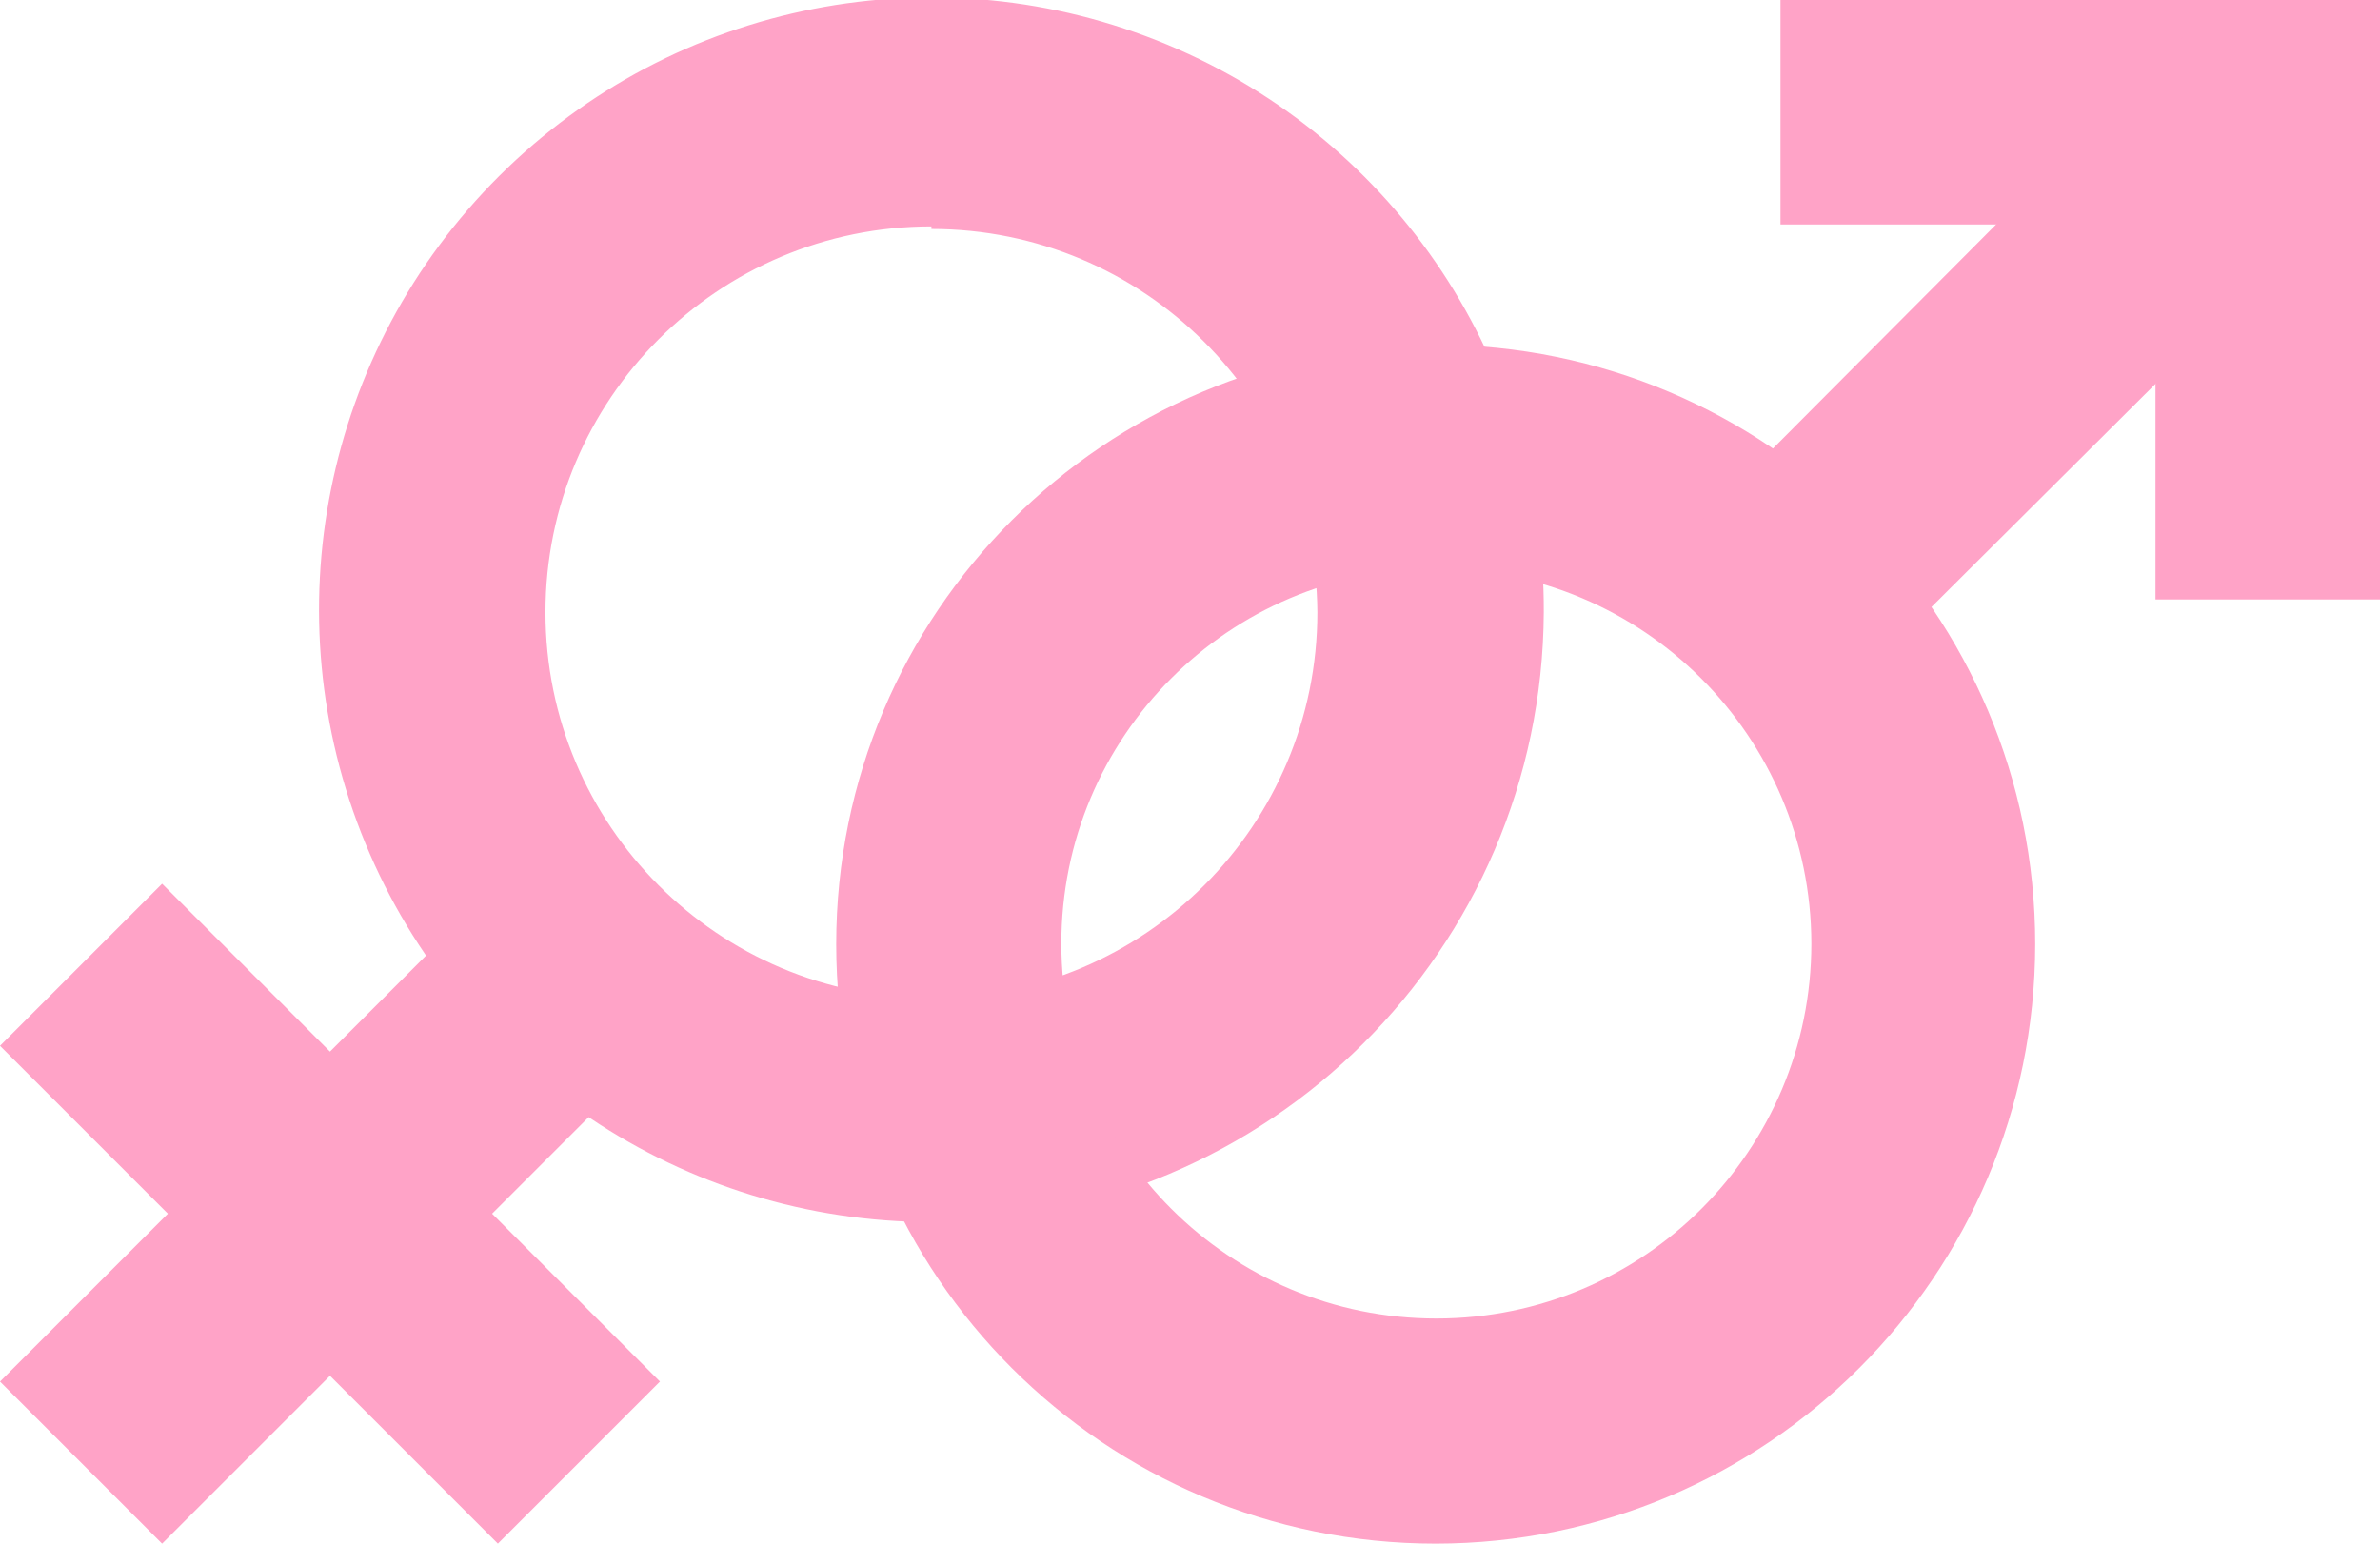
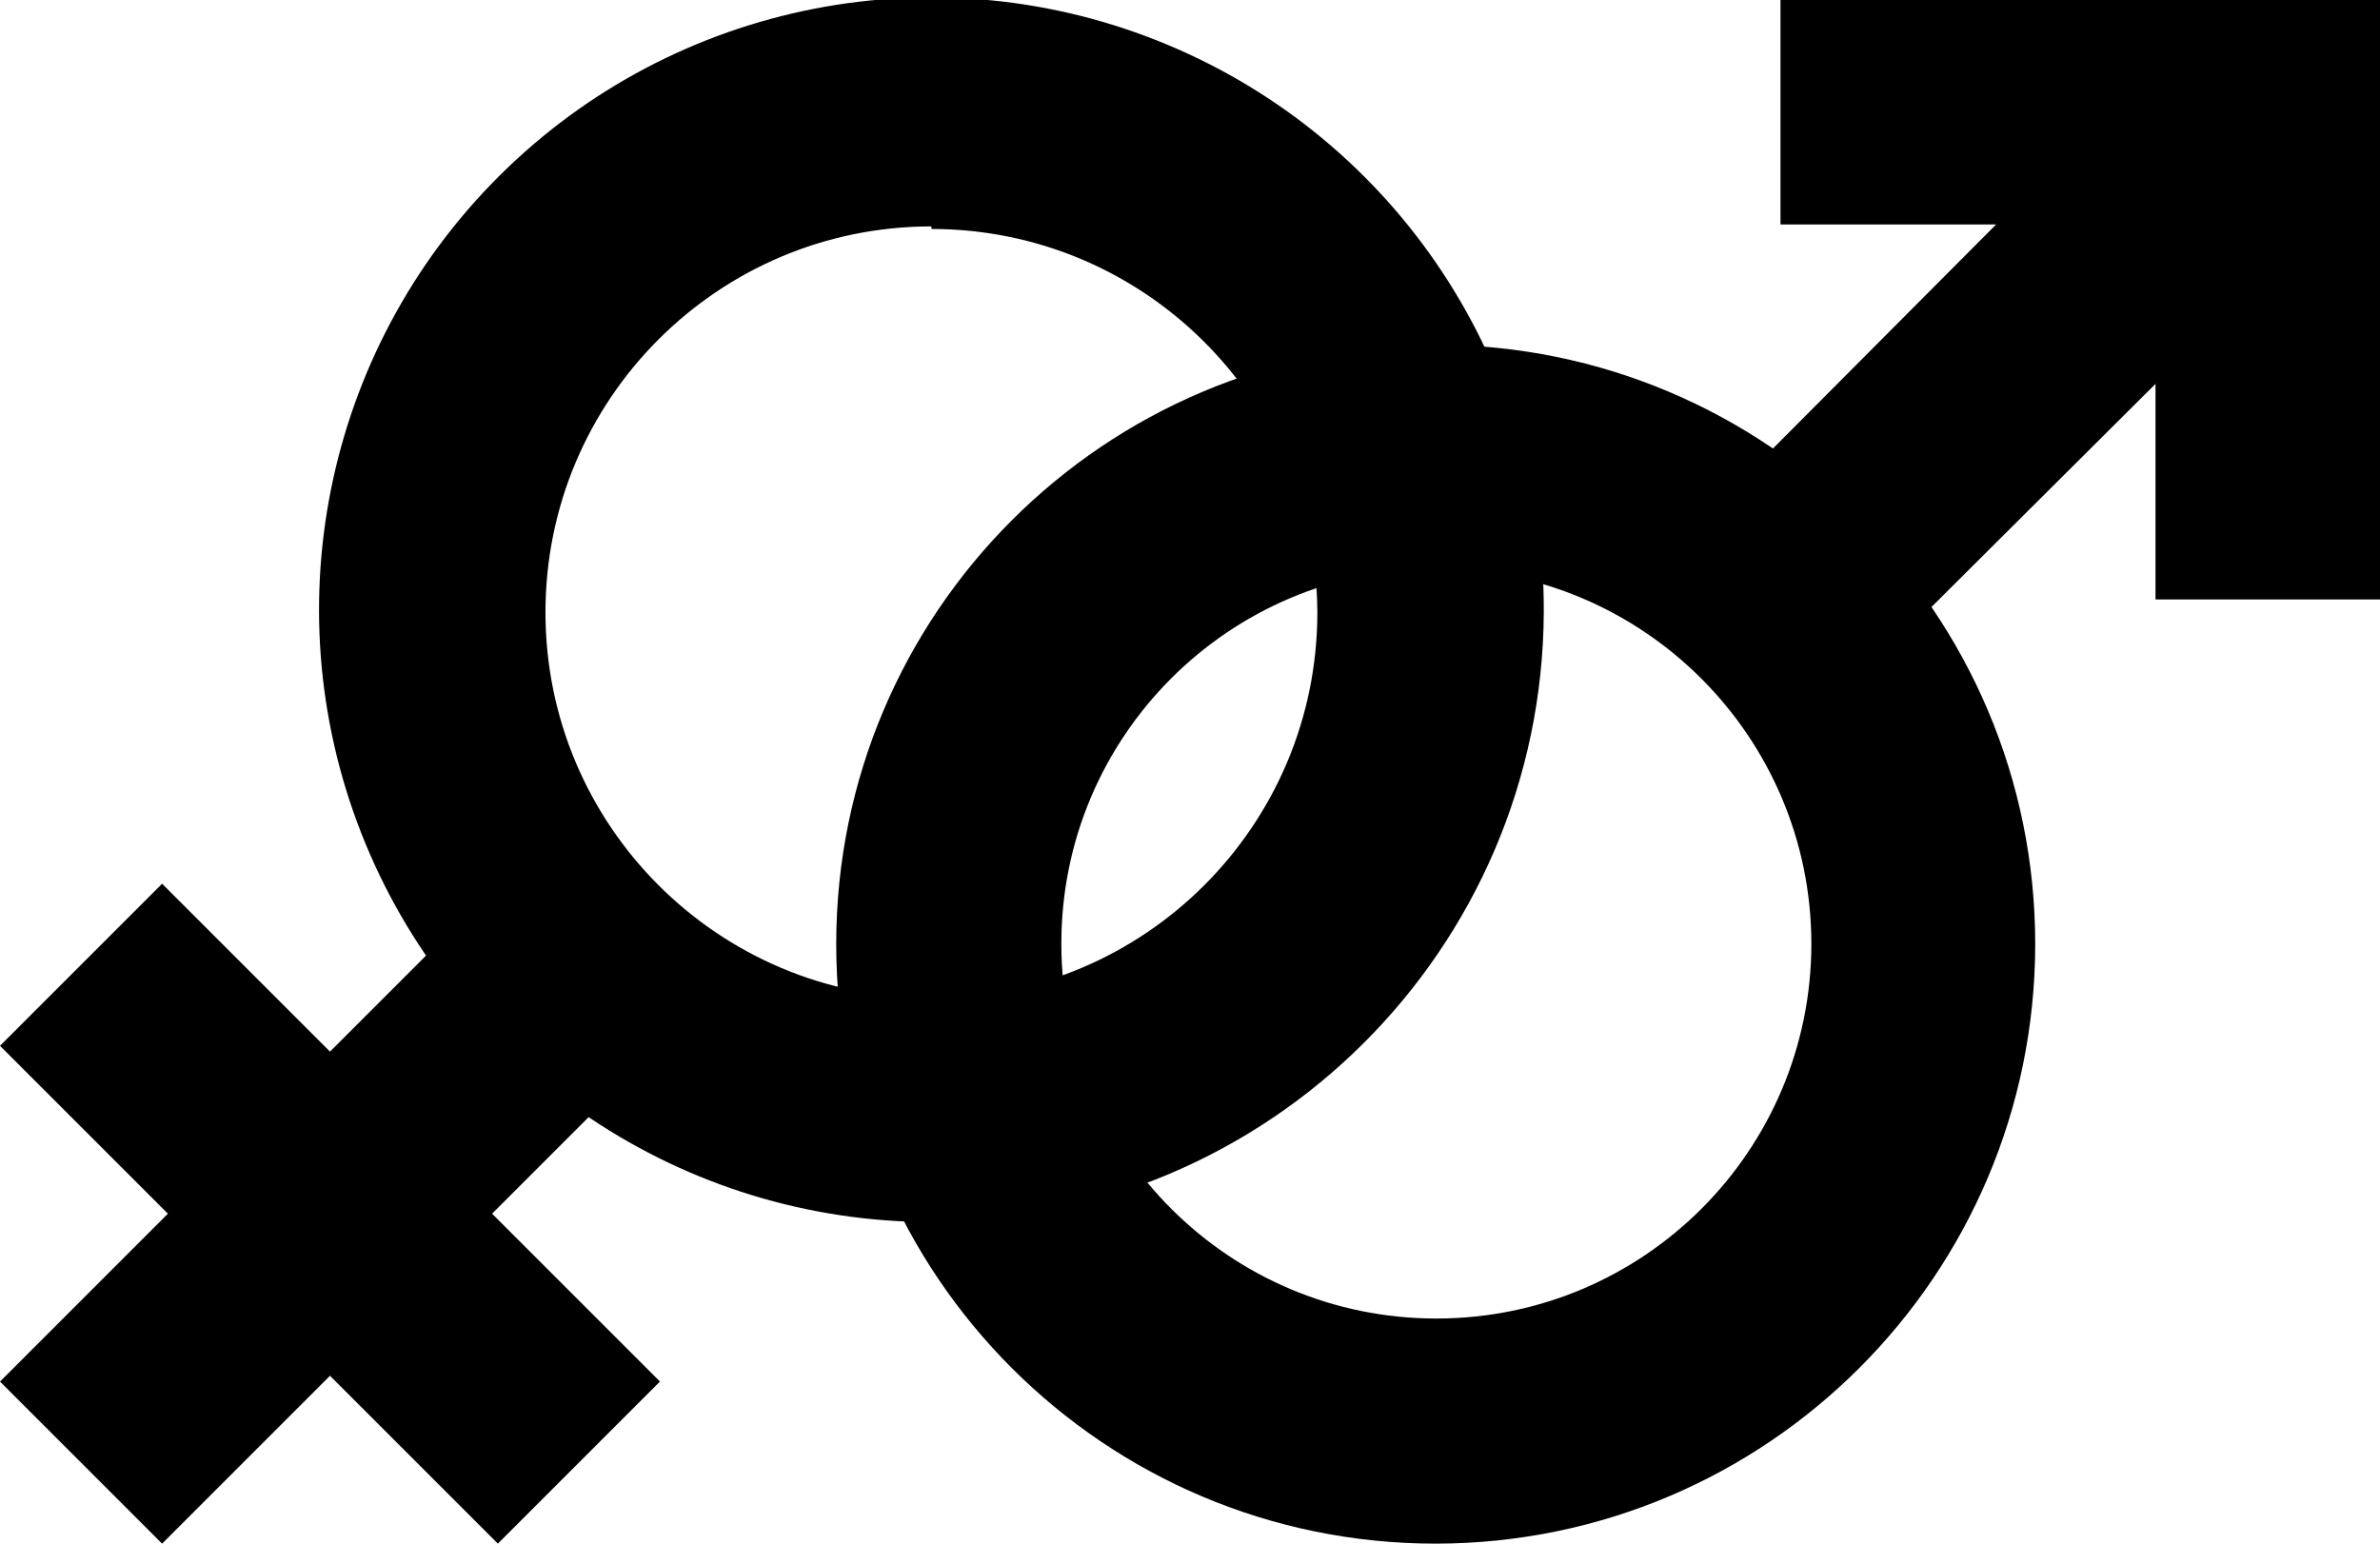
- <svg xmlns="http://www.w3.org/2000/svg" id="Layer_1" data-name="Layer 1" viewBox="0 0 37 24">
-   <defs>
-     <style>.cls-1{fill:none}.cls-2{clip-path:url(#clip-path)}.cls-3{fill:#ffa3c7}.cls-4{clip-path:url(#clip-path-2)}</style>
-     <clipPath id="clip-path">
-       <path class="cls-1" d="M0 0h24v24H0z" />
-     </clipPath>
-     <clipPath id="clip-path-2">
-       <path class="cls-1" d="M13 0h24v24H13z" />
-     </clipPath>
-   </defs>
+ <svg xmlns="http://www.w3.org/2000/svg" data-name="Layer 1" viewBox="0 0 37 24">
  <g class="cls-2">
    <path class="cls-3" d="M14.48 19A9.52 9.52 0 1 1 24 9.52 9.53 9.53 0 0 1 14.48 19zm0-15.48a6 6 0 1 0 6 6 6 6 0 0 0-6-5.96z" />
    <path class="cls-3" d="M0 21.48L2.52 24l7.74-7.74-2.52-2.52z" />
    <path class="cls-3" d="M0 16.26L7.74 24l2.52-2.52-7.74-7.74z" />
  </g>
  <g class="cls-4">
    <path class="cls-3" d="M22.32 24a9.32 9.32 0 1 1 9.32-9.32A9.33 9.33 0 0 1 22.32 24zm0-15.16a5.83 5.83 0 1 0 5.84 5.83 5.84 5.84 0 0 0-5.84-5.83zM37 9.32h-3.49V3.49h-5.83V0H37z" />
    <path class="cls-3" d="M26.45 8.09l2.46 2.46L36.49 3 34 .51z" />
  </g>
</svg>
